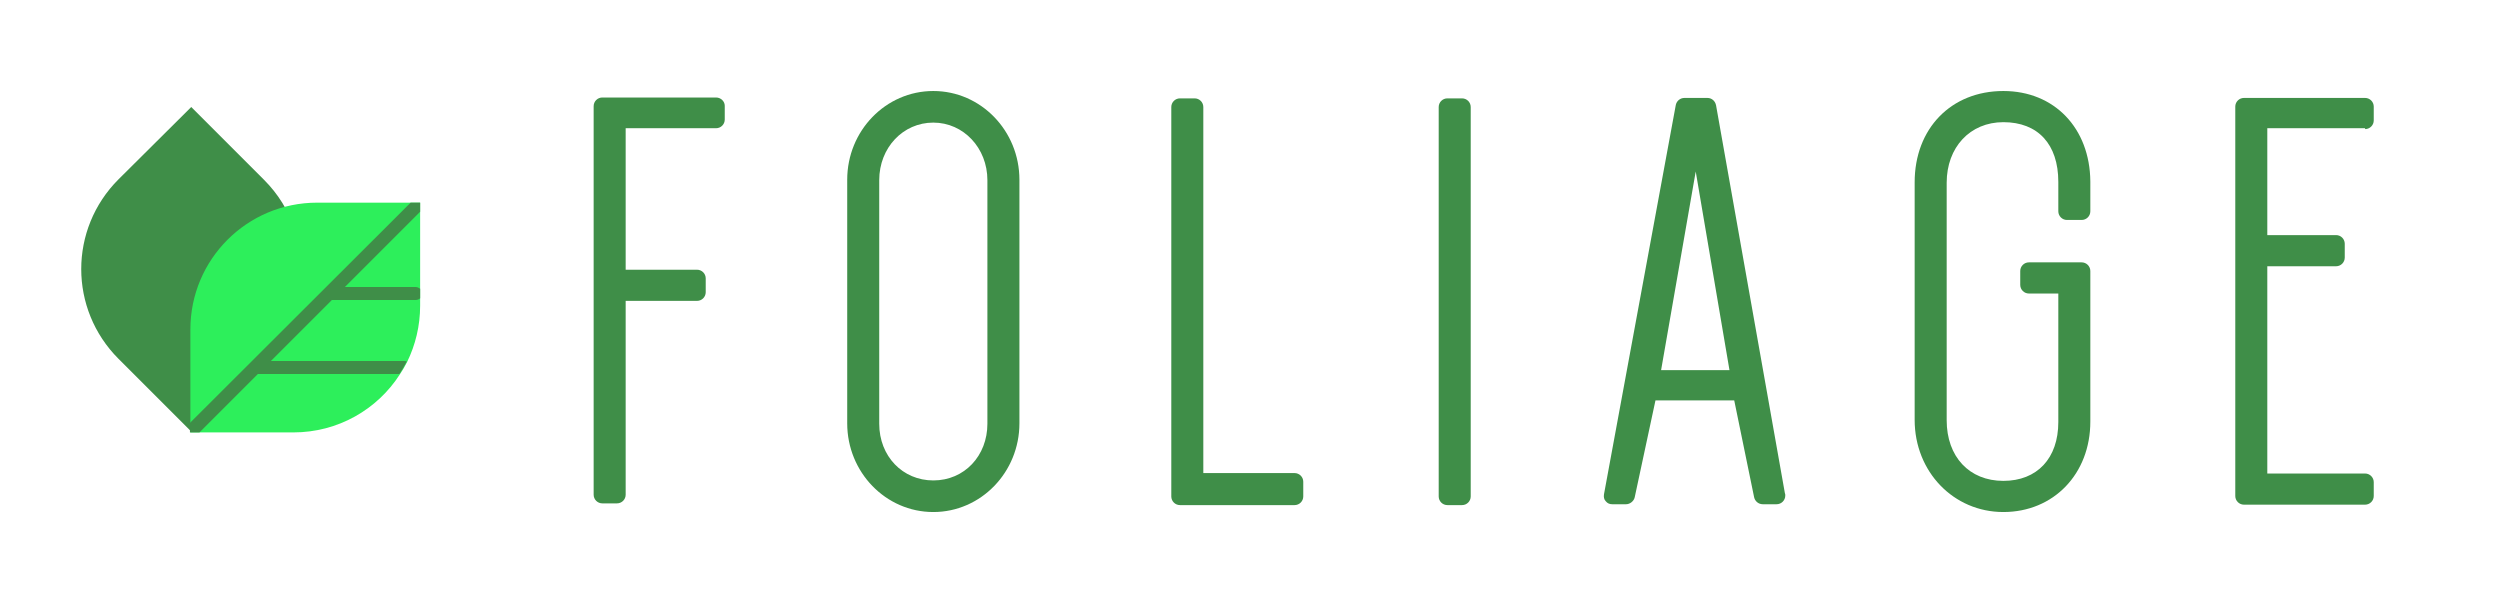
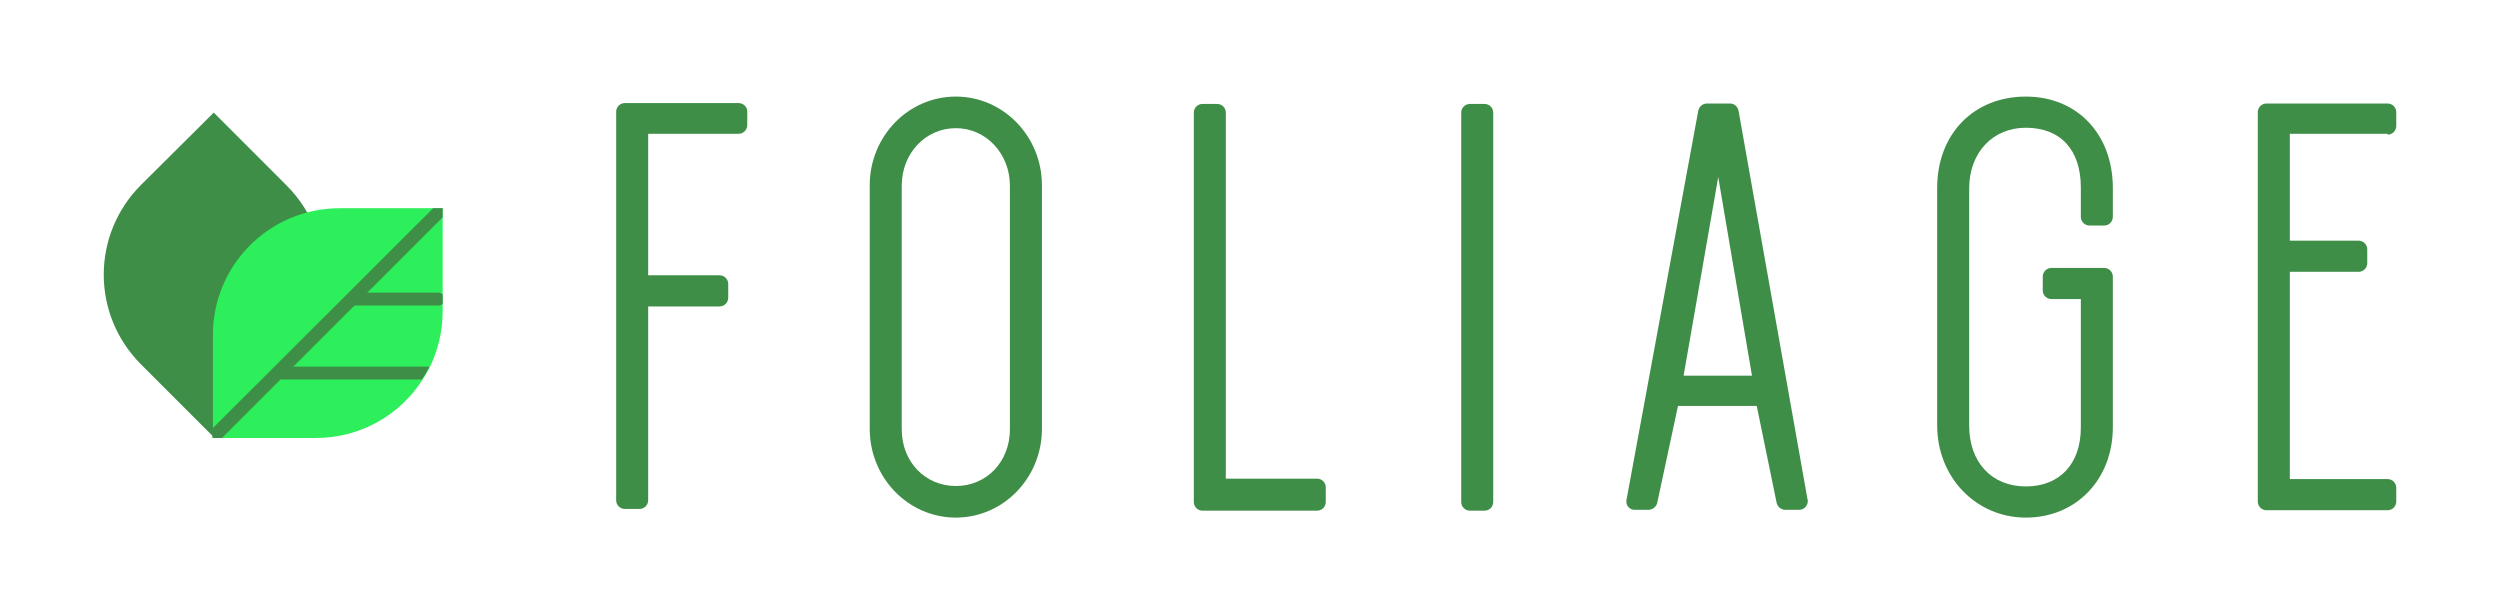
- <svg xmlns="http://www.w3.org/2000/svg" version="1.1" id="Layer_1" x="0px" y="0px" width="442px" height="108.588px" viewBox="90.5 342.5 442 108.588" enable-background="new 90.5 342.5 442 108.588" xml:space="preserve">
+ <svg xmlns="http://www.w3.org/2000/svg" version="1.1" id="Layer_1" x="0px" y="0px" width="442px" height="108.588px" viewBox="0 0 442 108.588" enable-background="new 0 0 442 108.588" xml:space="preserve">
  <g>
    <g>
-       <path fill="#3F8E48" d="M217.107,359.739h-20.12c-0.841,0-1.53,0.688-1.53,1.53v68.697c0,0.842,0.688,1.53,1.53,1.53h2.601    c0.842,0,1.53-0.688,1.53-1.53v-34.272h12.623c0.841,0,1.53-0.688,1.53-1.53v-2.448c0-0.841-0.688-1.53-1.53-1.53h-12.623V365.17    h15.988c0.841,0,1.53-0.688,1.53-1.53v-2.448C218.637,360.428,217.948,359.739,217.107,359.739z" />
-       <path fill="#3F8E48" d="M255.51,358.591c-8.415,0-15.223,7.038-15.223,15.683v43.07c0,8.645,6.809,15.683,15.223,15.683    c8.415,0,15.224-7.038,15.224-15.683v-43.07C270.733,365.629,263.925,358.591,255.51,358.591z M255.51,427.441    c-5.431,0-9.562-4.284-9.562-10.021v-43.069c0-5.738,4.208-10.175,9.562-10.175c5.355,0,9.562,4.514,9.562,10.175v43.069    C265.072,423.081,261.018,427.441,255.51,427.441z" />
-       <path fill="#3F8E48" d="M319.388,426.141h-16.142v-64.719c0-0.841-0.688-1.53-1.53-1.53h-2.601c-0.842,0-1.53,0.688-1.53,1.53    v68.85c0,0.842,0.688,1.53,1.53,1.53h20.272c0.841,0,1.53-0.688,1.53-1.53v-2.601    C320.918,426.829,320.229,426.141,319.388,426.141z" />
-       <path fill="#3F8E48" d="M348.993,359.892h-2.602c-0.841,0-1.529,0.688-1.529,1.53v68.85c0,0.842,0.688,1.53,1.529,1.53h2.602    c0.842,0,1.53-0.688,1.53-1.53v-68.85C350.523,360.581,349.834,359.892,348.993,359.892z" />
-       <path fill="#3F8E48" d="M393.898,361.116c-0.153-0.765-0.765-1.301-1.53-1.301h-4.054c-0.766,0-1.377,0.536-1.53,1.224    l-12.699,68.85c-0.076,0.459,0,0.918,0.306,1.224c0.307,0.383,0.688,0.536,1.147,0.536h2.448c0.688,0,1.377-0.536,1.53-1.225    l3.672-17.136h13.923l3.52,17.136c0.152,0.688,0.765,1.225,1.529,1.225h2.448l0,0c0.842,0,1.53-0.688,1.53-1.53    c0-0.153,0-0.307-0.076-0.459L393.898,361.116z M384.183,407.934l6.12-35.113l5.967,35.113H384.183z" />
-       <path fill="#3F8E48" d="M444.694,358.591c-9.257,0-15.683,6.656-15.683,16.142v41.999c0,9.18,6.885,16.295,15.683,16.295    c8.874,0,15.377-6.732,15.377-15.989v-26.622c0-0.841-0.688-1.53-1.53-1.53h-9.333c-0.842,0-1.53,0.688-1.53,1.53v2.448    c0,0.842,0.688,1.53,1.53,1.53h5.202v22.721c0,6.426-3.749,10.403-9.716,10.403c-6.043,0-10.021-4.283-10.021-10.71V374.81    c0-6.273,4.131-10.71,10.021-10.71c6.12,0,9.716,3.901,9.716,10.557v5.202c0,0.842,0.688,1.53,1.529,1.53h2.602    c0.842,0,1.53-0.688,1.53-1.53v-5.278C459.994,365.17,453.722,358.591,444.694,358.591z" />
-       <path fill="#3F8E48" d="M508.648,365.323c0.842,0,1.53-0.688,1.53-1.53v-2.448c0-0.842-0.688-1.53-1.53-1.53h-21.42    c-0.842,0-1.53,0.688-1.53,1.53v68.85c0,0.842,0.688,1.53,1.53,1.53h21.42c0.842,0,1.53-0.688,1.53-1.53v-2.448    c0-0.841-0.688-1.529-1.53-1.529h-17.289v-36.644h12.164c0.841,0,1.529-0.689,1.529-1.53v-2.448c0-0.842-0.688-1.53-1.529-1.53    h-12.164V365.17h17.289V365.323z" />
+       <path fill="#3F8E48" d="M130.587,18.224h-20.12c-0.841,0-1.53,0.688-1.53,1.529V88.45c0,0.842,0.688,1.53,1.53,1.53h2.601    c0.842,0,1.53-0.688,1.53-1.53V54.179h12.623c0.841,0,1.53-0.688,1.53-1.53V50.2c0-0.841-0.688-1.529-1.53-1.529h-12.623V23.654    h15.988c0.841,0,1.53-0.688,1.53-1.53v-2.447C132.117,18.913,131.428,18.224,130.587,18.224z" />
+       <path fill="#3F8E48" d="M168.99,17.075c-8.414,0-15.223,7.038-15.223,15.684v43.069c0,8.646,6.809,15.684,15.223,15.684    c8.415,0,15.225-7.038,15.225-15.684V32.759C184.212,24.113,177.405,17.075,168.99,17.075z M168.99,85.926    c-5.431,0-9.562-4.284-9.562-10.021V32.835c0-5.738,4.208-10.175,9.562-10.175c5.355,0,9.562,4.515,9.562,10.175v43.069    C178.552,81.565,174.498,85.926,168.99,85.926z" />
+       <path fill="#3F8E48" d="M232.867,84.625h-16.141V19.906c0-0.841-0.688-1.53-1.53-1.53h-2.601c-0.842,0-1.53,0.688-1.53,1.53    v68.851c0,0.842,0.688,1.529,1.53,1.529h20.272c0.84,0,1.529-0.688,1.529-1.529v-2.602    C234.398,85.313,233.709,84.625,232.867,84.625z" />
+       <path fill="#3F8E48" d="M262.473,18.376h-2.602c-0.842,0-1.529,0.688-1.529,1.53v68.851c0,0.842,0.688,1.529,1.529,1.529h2.602    c0.842,0,1.531-0.688,1.531-1.529V19.906C264.004,19.065,263.314,18.376,262.473,18.376z" />
+       <path fill="#3F8E48" d="M307.379,19.601c-0.154-0.766-0.766-1.301-1.531-1.301h-4.053c-0.768,0-1.377,0.535-1.531,1.224    l-12.699,68.85c-0.076,0.459,0,0.918,0.307,1.225c0.307,0.383,0.688,0.536,1.146,0.536h2.449c0.688,0,1.377-0.536,1.529-1.226    l3.672-17.136h13.924l3.52,17.136c0.152,0.688,0.766,1.226,1.529,1.226h2.447l0,0c0.842,0,1.529-0.688,1.529-1.53    c0-0.153,0-0.307-0.074-0.459L307.379,19.601z M297.662,66.418l6.121-35.112l5.967,35.112H297.662z" />
+       <path fill="#3F8E48" d="M358.174,17.075c-9.256,0-15.684,6.656-15.684,16.143v41.999c0,9.18,6.887,16.295,15.684,16.295    c8.875,0,15.377-6.732,15.377-15.989V48.9c0-0.841-0.688-1.53-1.529-1.53h-9.334c-0.842,0-1.529,0.688-1.529,1.53v2.448    c0,0.842,0.688,1.529,1.529,1.529h5.203V75.6c0,6.426-3.75,10.402-9.717,10.402c-6.043,0-10.021-4.282-10.021-10.71V33.294    c0-6.272,4.131-10.709,10.021-10.709c6.121,0,9.717,3.9,9.717,10.557v5.201c0,0.843,0.688,1.531,1.529,1.531h2.602    c0.842,0,1.529-0.688,1.529-1.531v-5.277C373.475,23.654,367.201,17.075,358.174,17.075z" />
+       <path fill="#3F8E48" d="M422.129,23.808c0.842,0,1.529-0.688,1.529-1.53v-2.448c0-0.842-0.688-1.529-1.529-1.529h-21.422    c-0.842,0-1.529,0.688-1.529,1.529V88.68c0,0.842,0.688,1.529,1.529,1.529h21.422c0.842,0,1.529-0.688,1.529-1.529v-2.448    c0-0.841-0.688-1.529-1.529-1.529H404.84V48.059h12.164c0.84,0,1.527-0.689,1.527-1.53v-2.447c0-0.843-0.688-1.531-1.527-1.531    H404.84V23.654h17.289V23.808z" />
    </g>
    <g>
      <g>
        <g>
-           <path fill="#3F8E48" d="M124.312,361.422l12.852,12.852c2.524,2.524,4.36,5.508,5.355,8.645      c0.306,0.841,0.536,1.683,0.688,2.448c1.53,7.191-0.459,14.994-6.043,20.579l-12.852,12.852l-12.852-12.852      c-8.797-8.798-8.797-22.95,0-31.748L124.312,361.422z" />
+           <path fill="#3F8E48" d="M37.792,19.906l12.852,12.853c2.524,2.523,4.36,5.508,5.355,8.645c0.306,0.841,0.536,1.684,0.688,2.448      c1.53,7.19-0.459,14.994-6.043,20.579L37.792,77.282L24.94,64.431c-8.797-8.798-8.797-22.95,0-31.748L37.792,19.906z" />
        </g>
        <g>
-           <path fill="#2DEF5B" d="M164.781,378.329v18.207c0,3.596-0.841,6.962-2.295,9.945c-0.382,0.765-0.841,1.53-1.3,2.219      c-3.978,6.196-10.939,10.251-18.819,10.251H124.16v-18.207c0-12.393,10.021-22.415,22.415-22.415H164.781z" />
+           <path fill="#2DEF5B" d="M78.261,36.813v18.207c0,3.596-0.841,6.962-2.295,9.945c-0.382,0.765-0.841,1.529-1.3,2.219      c-3.978,6.196-10.939,10.251-18.819,10.251H37.64V59.229c0-12.394,10.021-22.415,22.415-22.415H78.261z" />
        </g>
        <g>
-           <polygon fill="#3F8E48" points="164.781,378.329 164.781,379.935 151.47,393.246 149.099,395.618 138.389,406.327       125.766,418.95 124.083,418.95 124.083,417.267 163.098,378.329     " />
+           <polygon fill="#3F8E48" points="78.261,36.813 78.261,38.419 64.95,51.73 62.579,54.103 51.869,64.812 39.246,77.435       37.563,77.435 37.563,75.751 76.578,36.813     " />
        </g>
        <g>
-           <path fill="#3F8E48" d="M162.41,406.404c-0.383,0.765-0.842,1.529-1.301,2.218h-25.398c-0.612,0-1.147-0.535-1.147-1.147      c0-0.611,0.536-1.147,1.147-1.147h26.163C162.104,406.327,162.256,406.327,162.41,406.404z" />
+           <path fill="#3F8E48" d="M75.89,64.889c-0.383,0.765-0.842,1.528-1.301,2.218H49.191c-0.612,0-1.147-0.535-1.147-1.147      c0-0.61,0.536-1.146,1.147-1.146h26.163C75.584,64.812,75.736,64.812,75.89,64.889z" />
        </g>
        <g>
-           <path fill="#3F8E48" d="M164.781,393.552c-0.229-0.153-0.459-0.306-0.765-0.306H151.47h-2.295c-0.688,0-1.147,0.535-1.147,1.147      c0,0.612,0.459,1.147,1.071,1.147c0.076,0,0.076,0,0.153,0h14.765c0.306,0,0.612-0.153,0.765-0.306V393.552z" />
+           <path fill="#3F8E48" d="M78.261,52.036c-0.229-0.152-0.459-0.306-0.765-0.306H64.95h-2.295c-0.688,0-1.147,0.535-1.147,1.147      c0,0.611,0.459,1.146,1.071,1.146c0.076,0,0.076,0,0.153,0h14.765c0.306,0,0.612-0.152,0.765-0.307L78.261,52.036L78.261,52.036      z" />
        </g>
      </g>
    </g>
  </g>
</svg>
